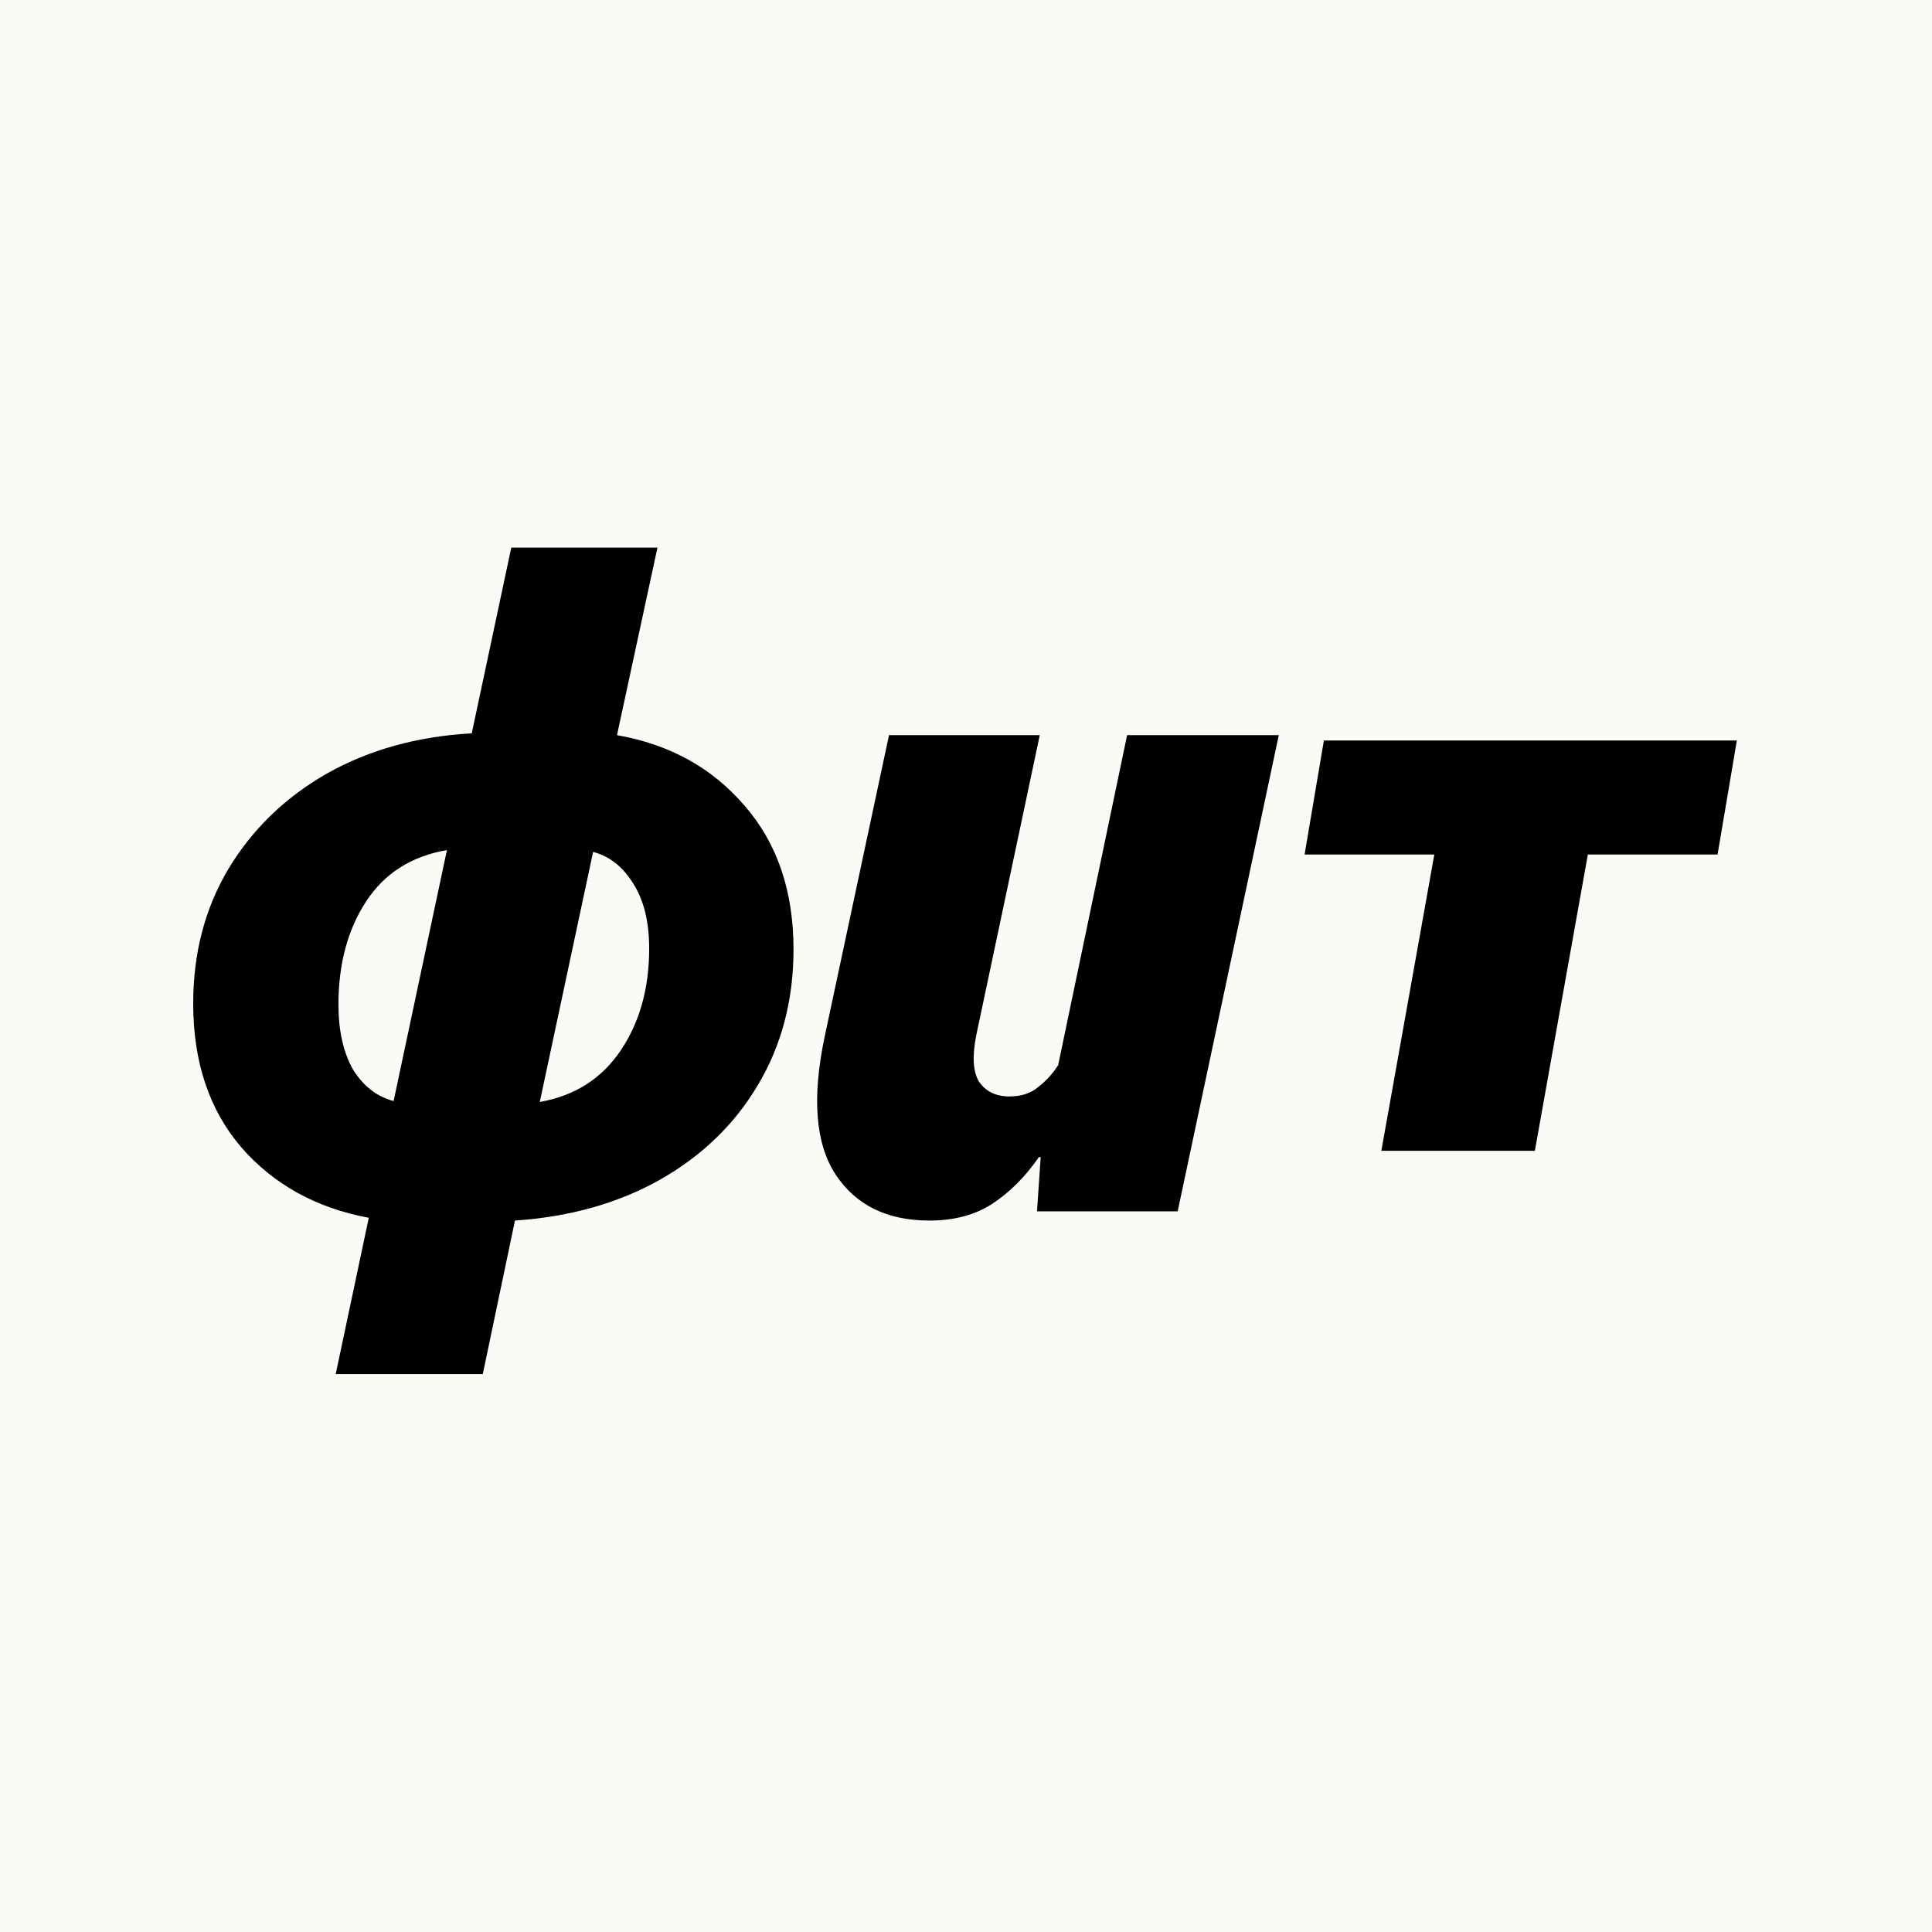
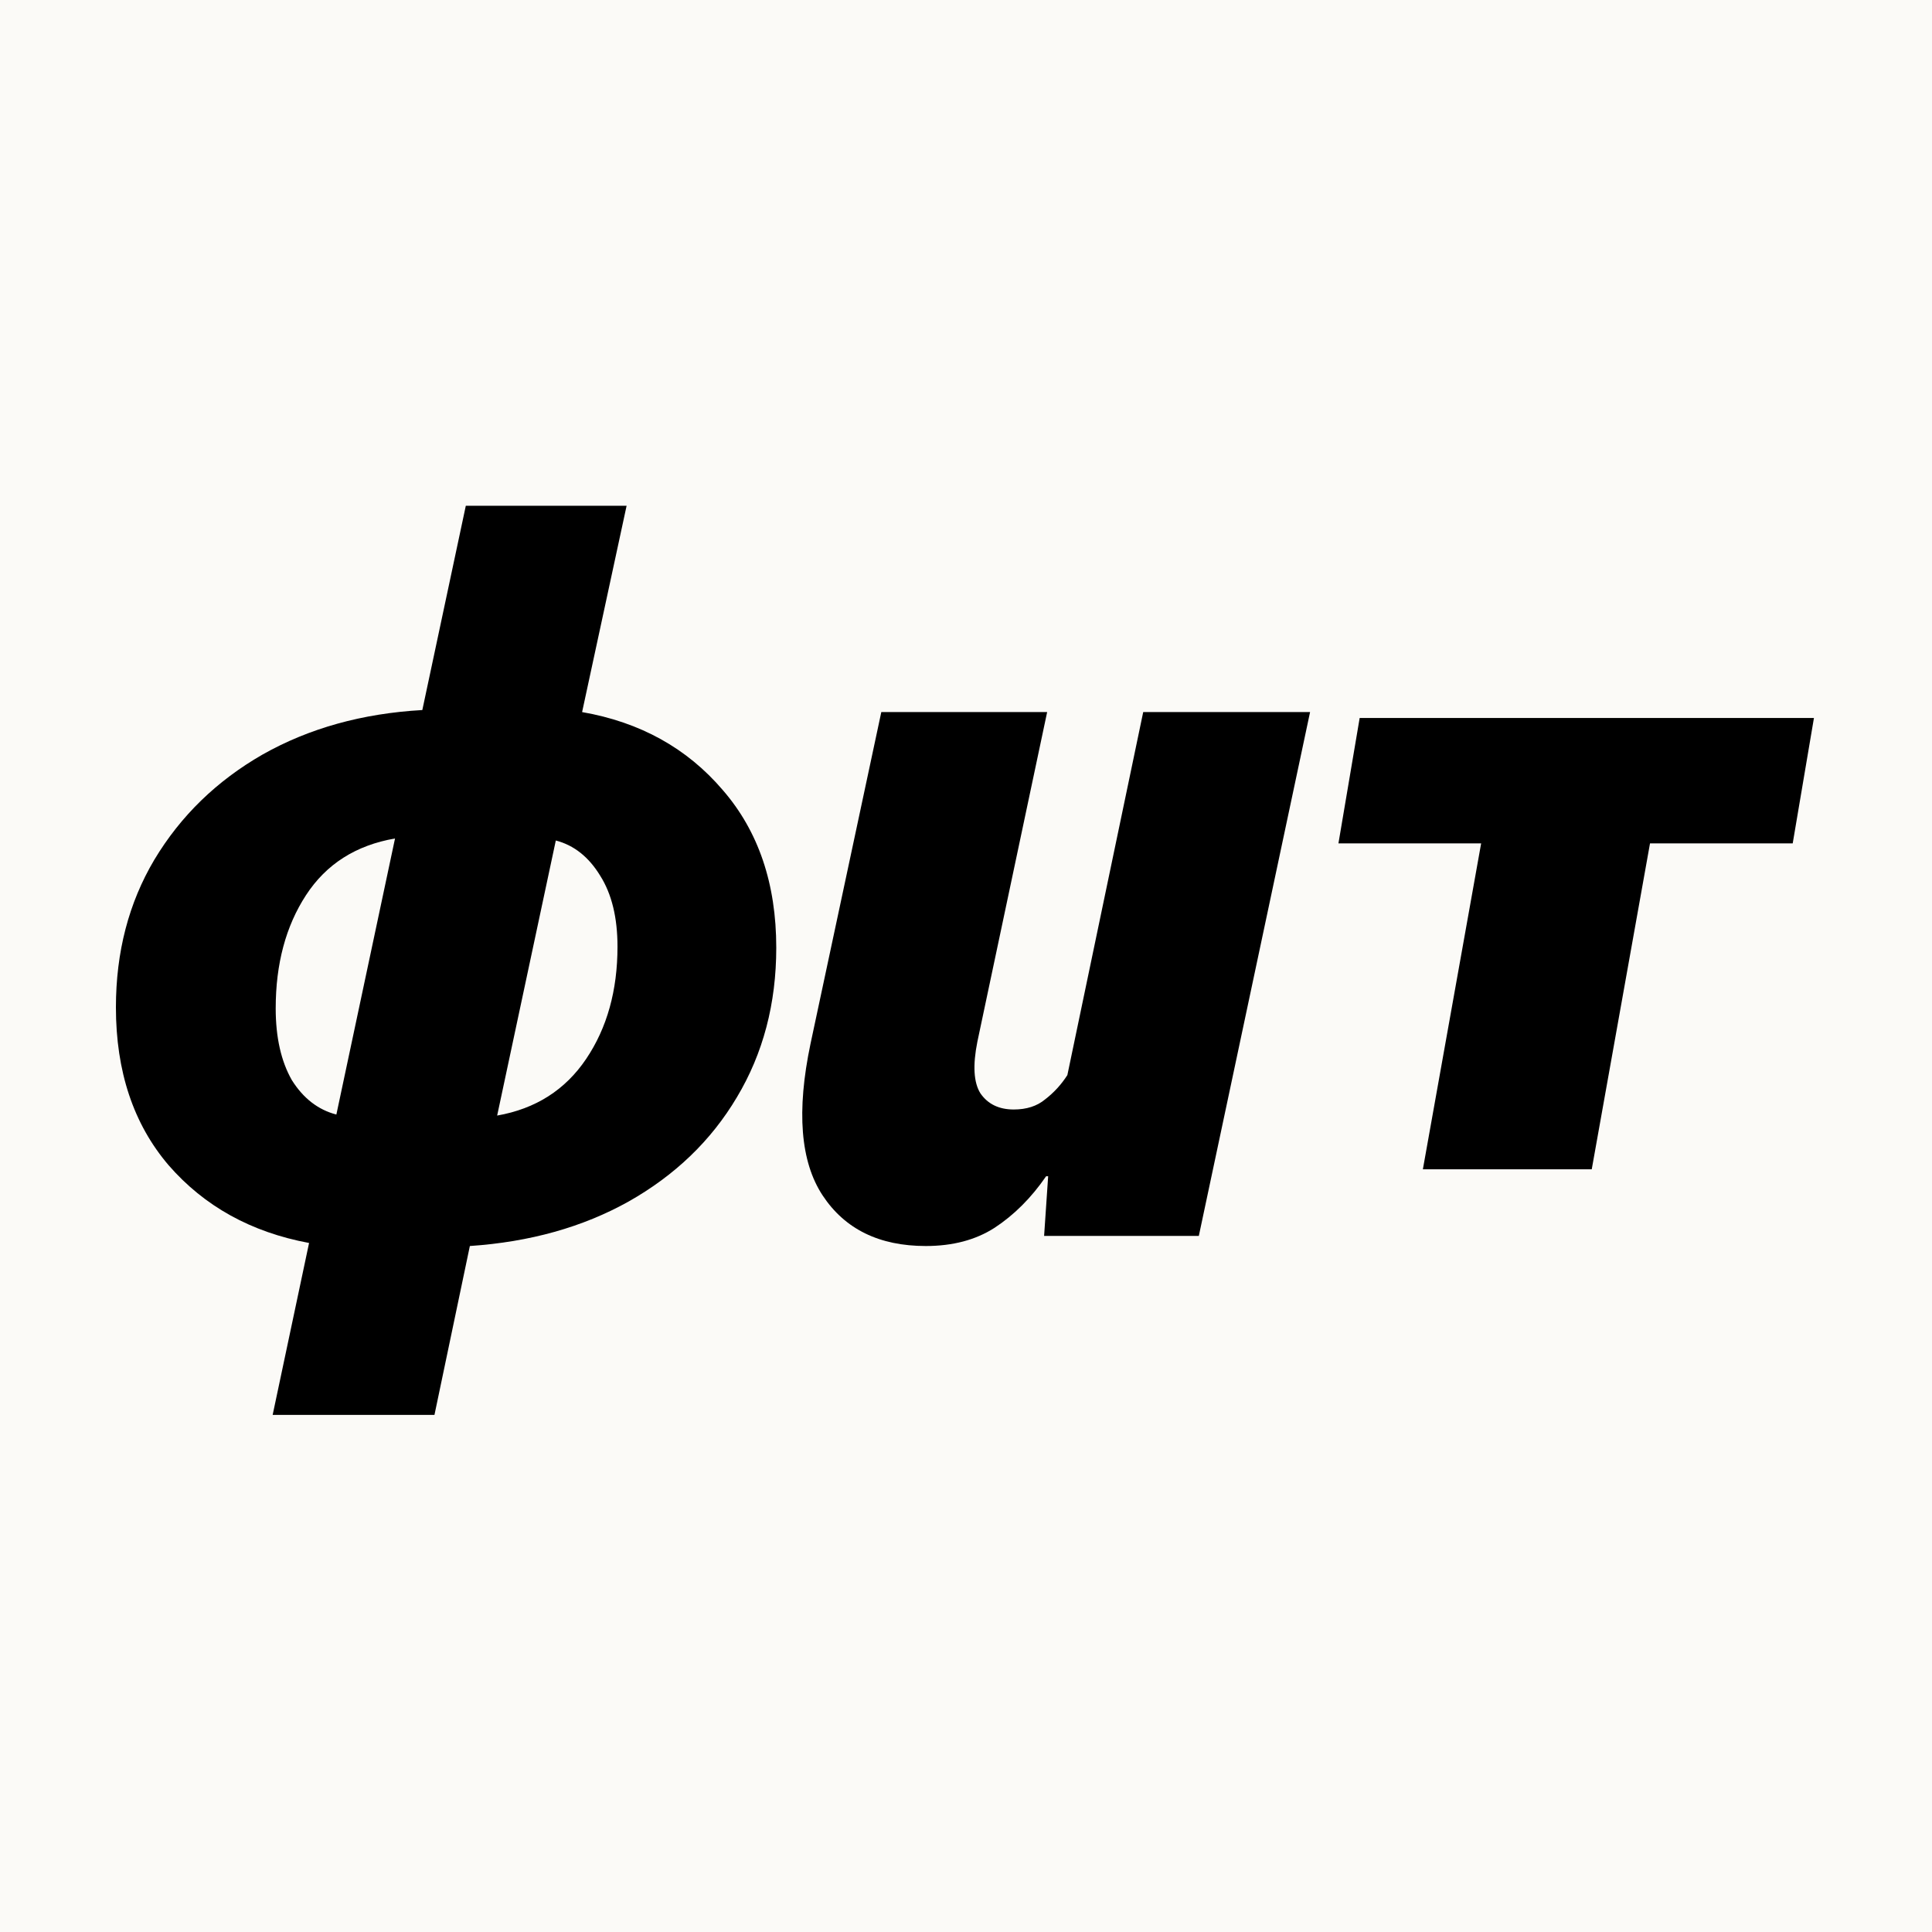
<svg xmlns="http://www.w3.org/2000/svg" viewBox="0 0 512 512" role="img" aria-labelledby="title">
  <rect width="512" height="512" fill="#FBFAF7" />
-   <g transform="translate(51.2 146.2857) scale(1.462857)" fill="black">
+   <g transform="translate(30.72 135.3143) scale(1.609143)" fill="black">
    <path d="M84.104 -0.794L76.776 33.181C86.324 34.846 94.041 39.121 99.925 46.004C105.81 52.777 108.752 61.437 108.752 71.985C108.752 81.2 106.587 89.416 102.257 96.633C98.038 103.739 92.098 109.457 84.437 113.787C76.887 118.006 68.171 120.449 58.29 121.115L52.461 148.927H25.814L31.809 120.615C22.261 118.839 14.545 114.564 8.66 107.791C2.887 101.019 0 92.359 0 81.811C0 72.707 2.11 64.602 6.329 57.496C10.659 50.279 16.599 44.505 24.149 40.175C31.809 35.845 40.581 33.403 50.462 32.847L57.623 -0.794H84.104ZM26.314 81.977C26.314 86.752 27.202 90.693 28.978 93.802C30.866 96.8 33.308 98.687 36.306 99.464L45.966 53.998C39.526 55.109 34.641 58.217 31.31 63.325C27.979 68.432 26.314 74.65 26.314 81.977ZM82.605 71.818C82.605 67.044 81.661 63.158 79.774 60.16C77.886 57.052 75.444 55.109 72.446 54.331L62.786 99.631C69.115 98.521 74 95.412 77.442 90.305C80.884 85.197 82.605 79.035 82.605 71.818Z" />
    <path d="M147.868 98.632C149.977 98.632 151.698 98.076 153.031 96.966C154.474 95.856 155.695 94.524 156.694 92.969L169.185 33.181H196.665L178.345 119.449H152.864L153.53 109.623H153.197C150.754 113.176 147.923 116.008 144.703 118.117C141.595 120.116 137.82 121.115 133.379 121.115C125.718 121.115 120.055 118.339 116.391 112.788C112.727 107.236 112.061 98.909 114.393 87.806L126.051 33.181H153.364L141.872 87.473C141.095 91.359 141.262 94.191 142.372 95.967C143.593 97.743 145.425 98.632 147.868 98.632Z" />
    <path d="M201.337 54.807L204.834 34.152H279.648L276.151 54.807H252.65L243.054 108.478H215.243L224.839 54.807H201.337Z" />
  </g>
</svg>
